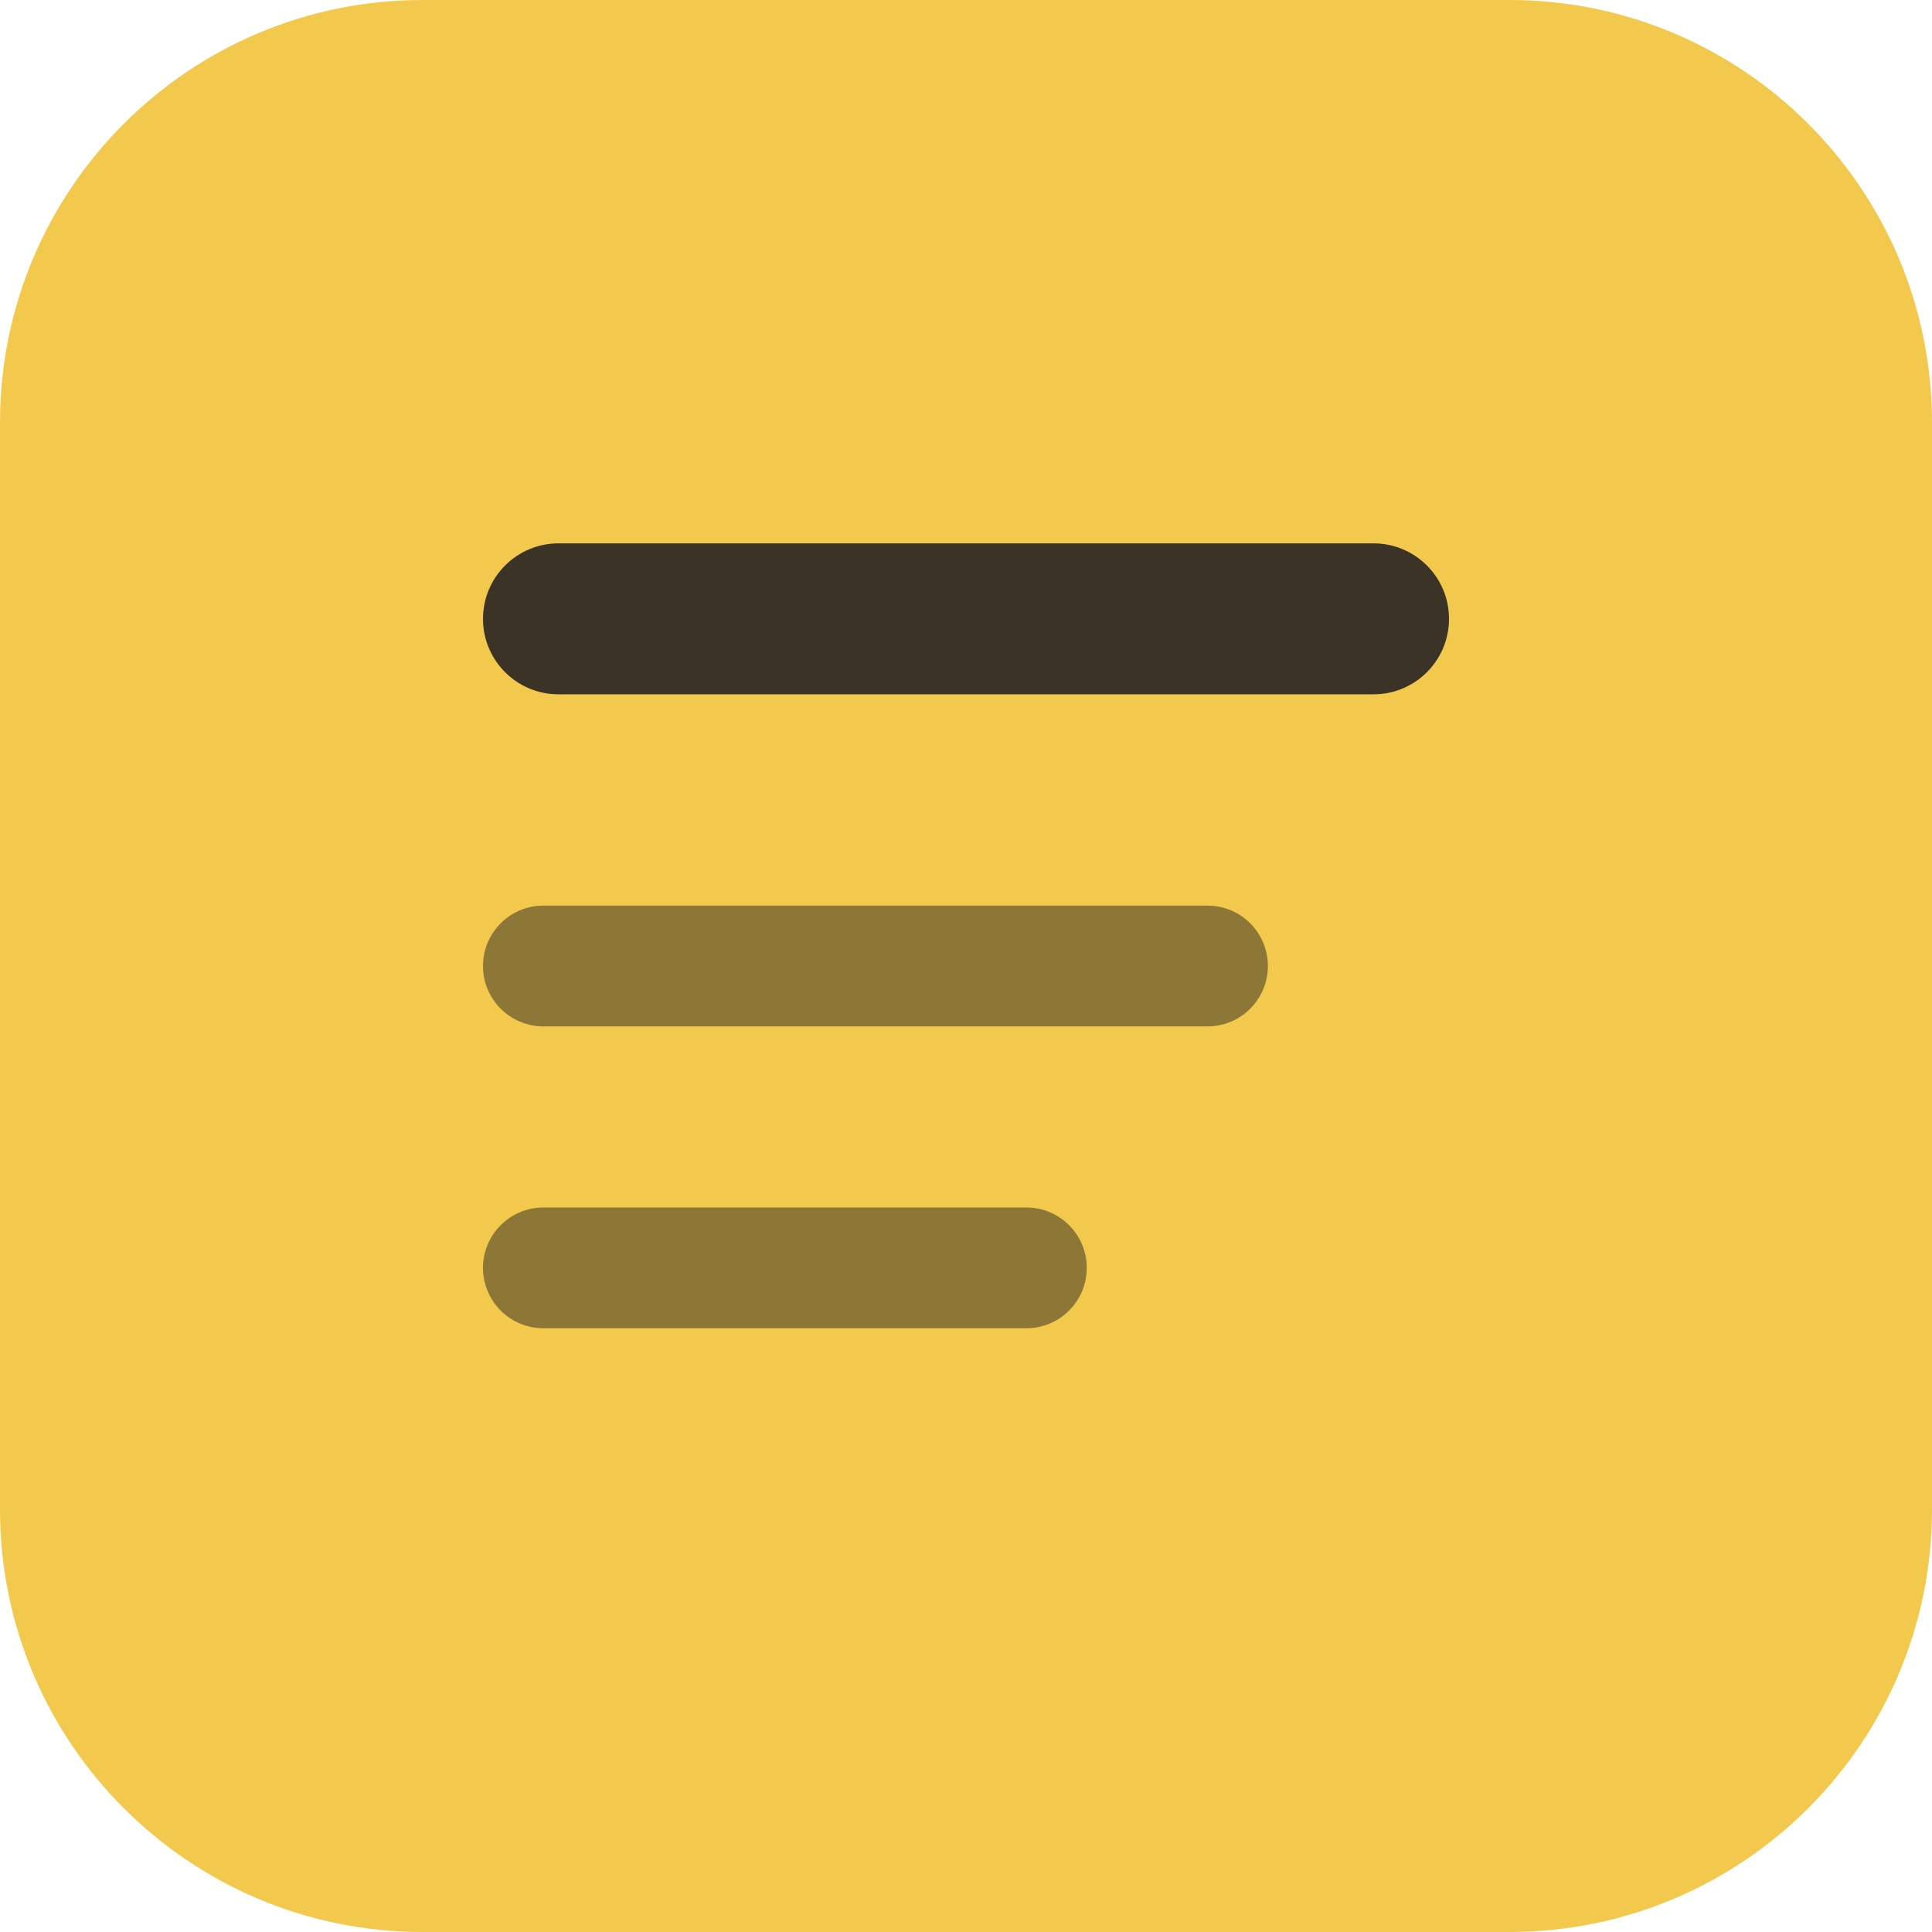
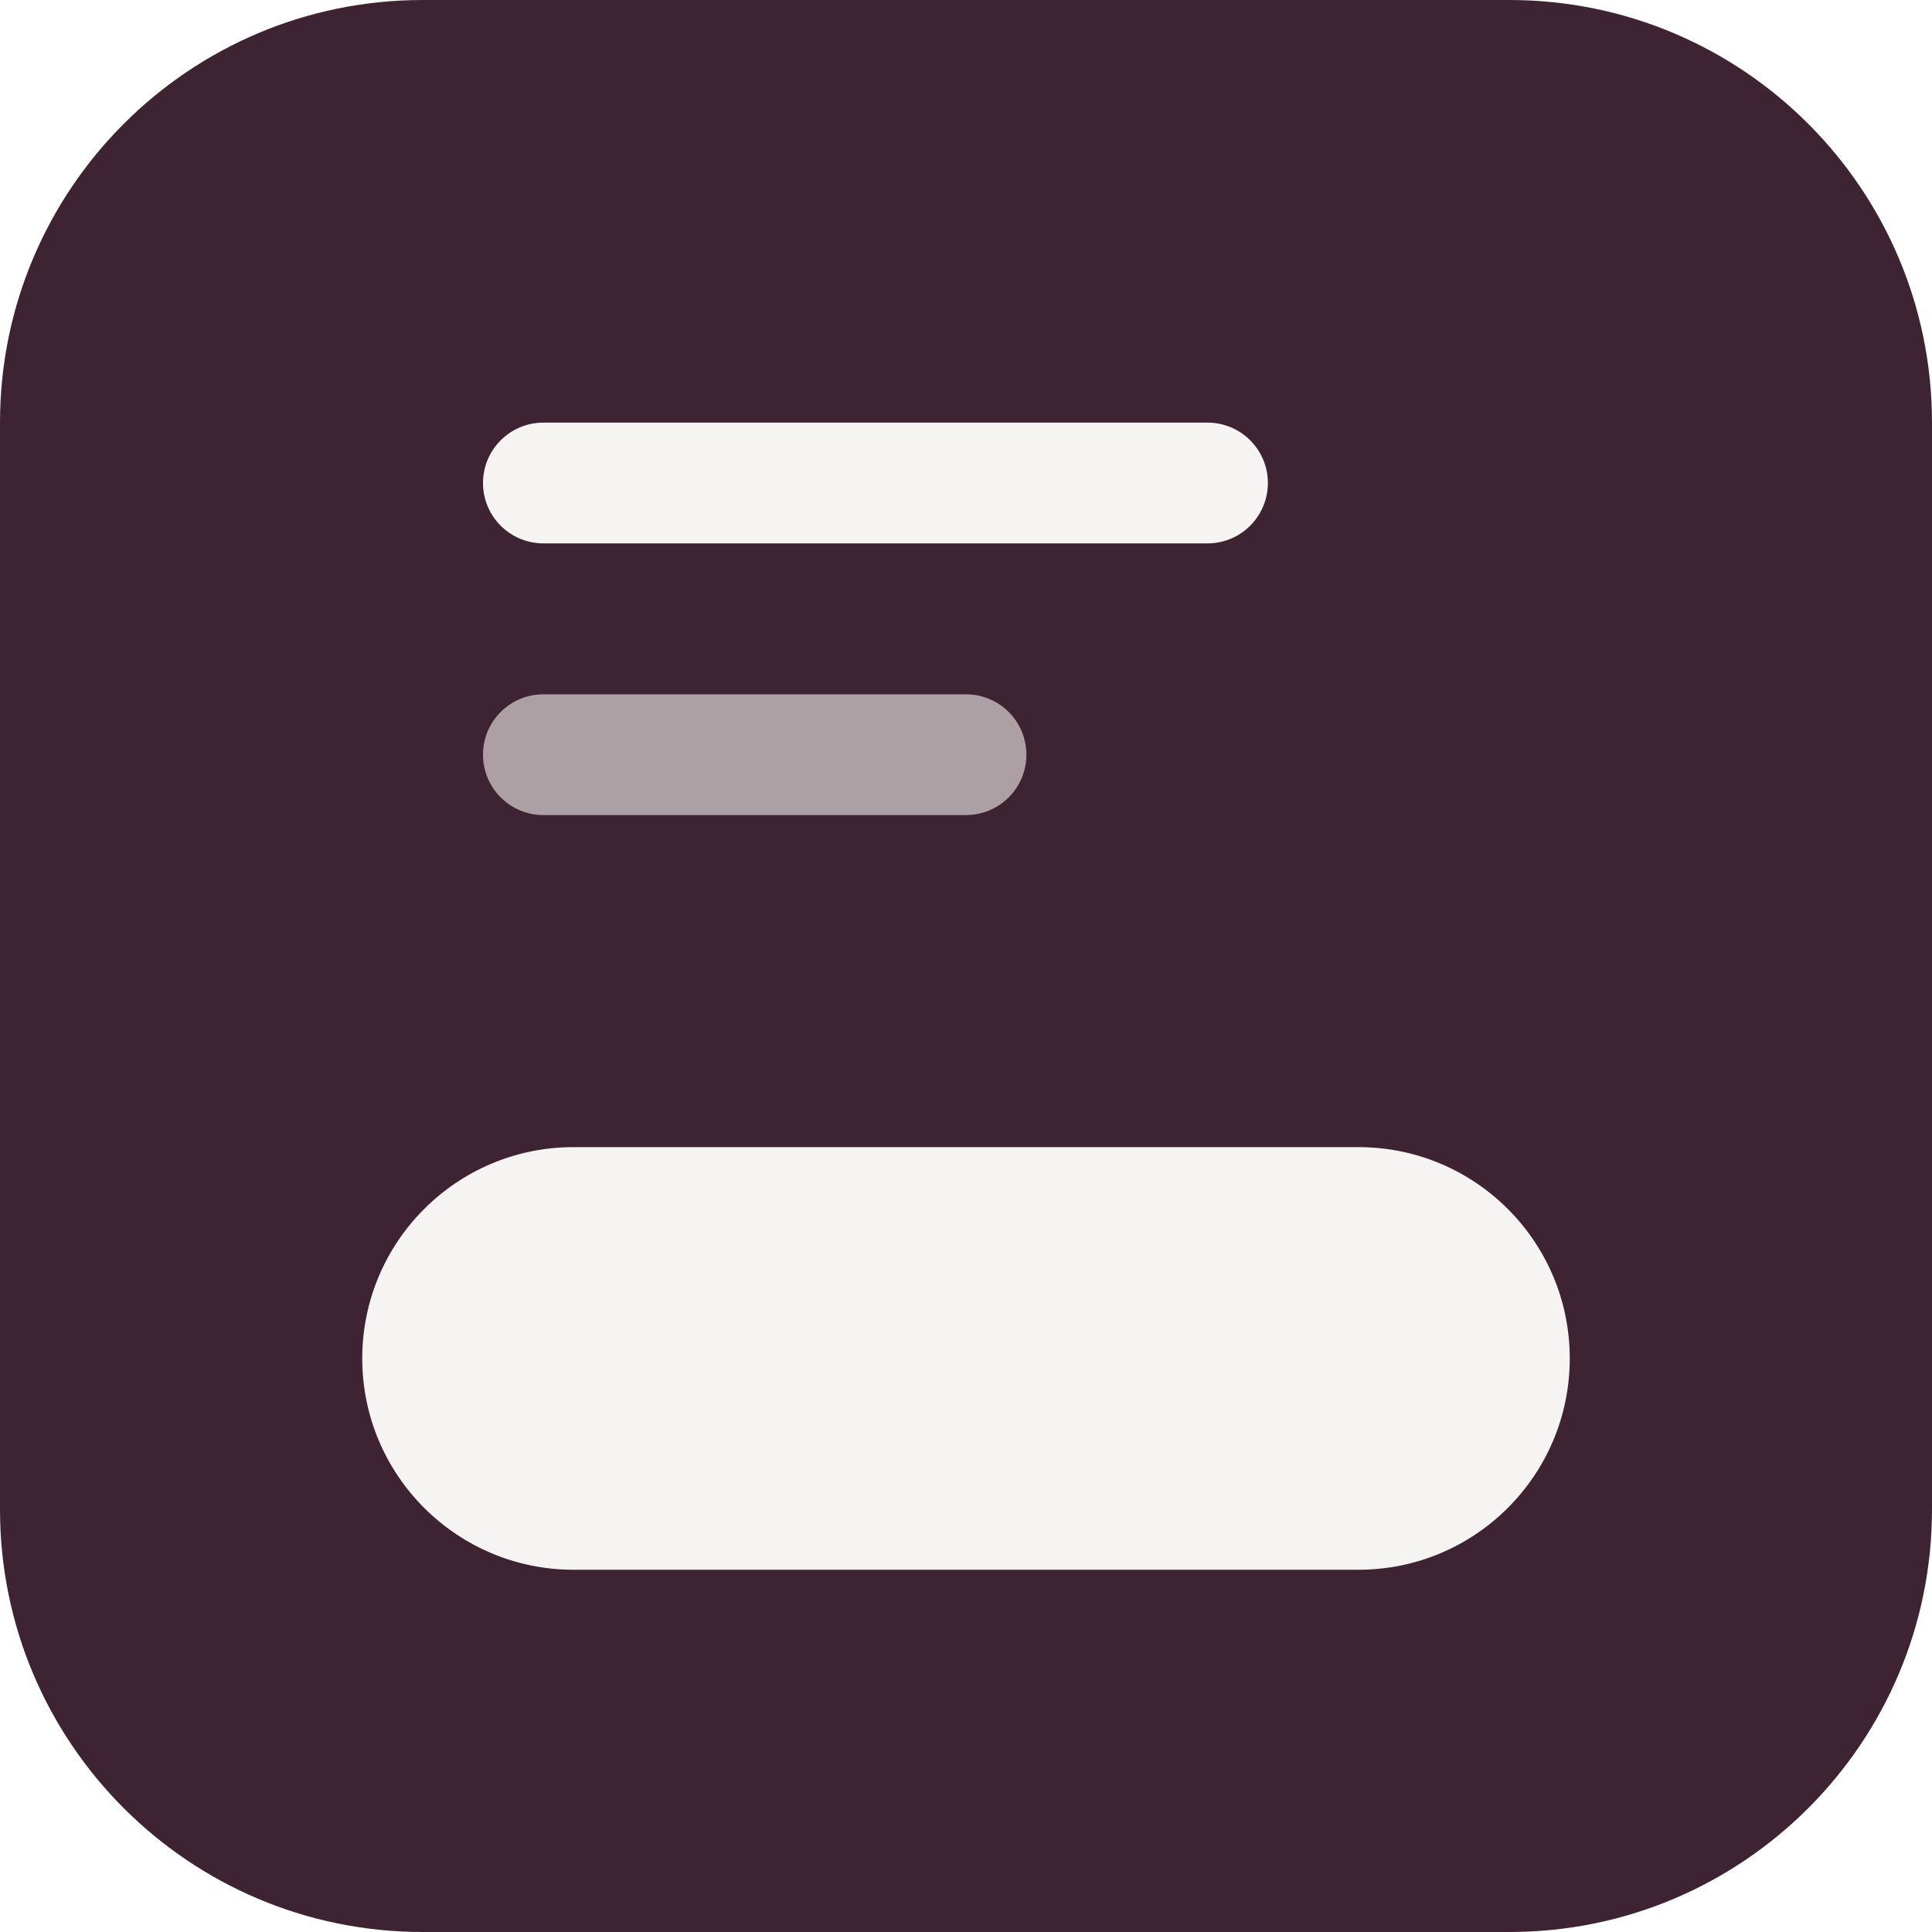
<svg xmlns="http://www.w3.org/2000/svg" viewBox="0 0 64 64">
-   <rect width="64" height="64" rx="14" fill="#f2c94c" />
-   <rect x="16" y="18" width="32" height="5" rx="2.5" fill="#3a3326" />
-   <rect x="16" y="30" width="26" height="4" rx="2" fill="#3a3326" opacity=".55" />
-   <rect x="16" y="40" width="20" height="4" rx="2" fill="#3a3326" opacity=".55" />
+   <rect width="64" height="64" rx="14" fill="#3e2433" />
+   <rect x="12" y="38" width="40" height="14" rx="7" fill="#f5f4f2" />
+   <rect x="16" y="14" width="26" height="4" rx="2" fill="#f5f4f2" />
+   <rect x="16" y="23" width="18" height="4" rx="2" fill="#f5f4f2" opacity=".6" />
</svg>
